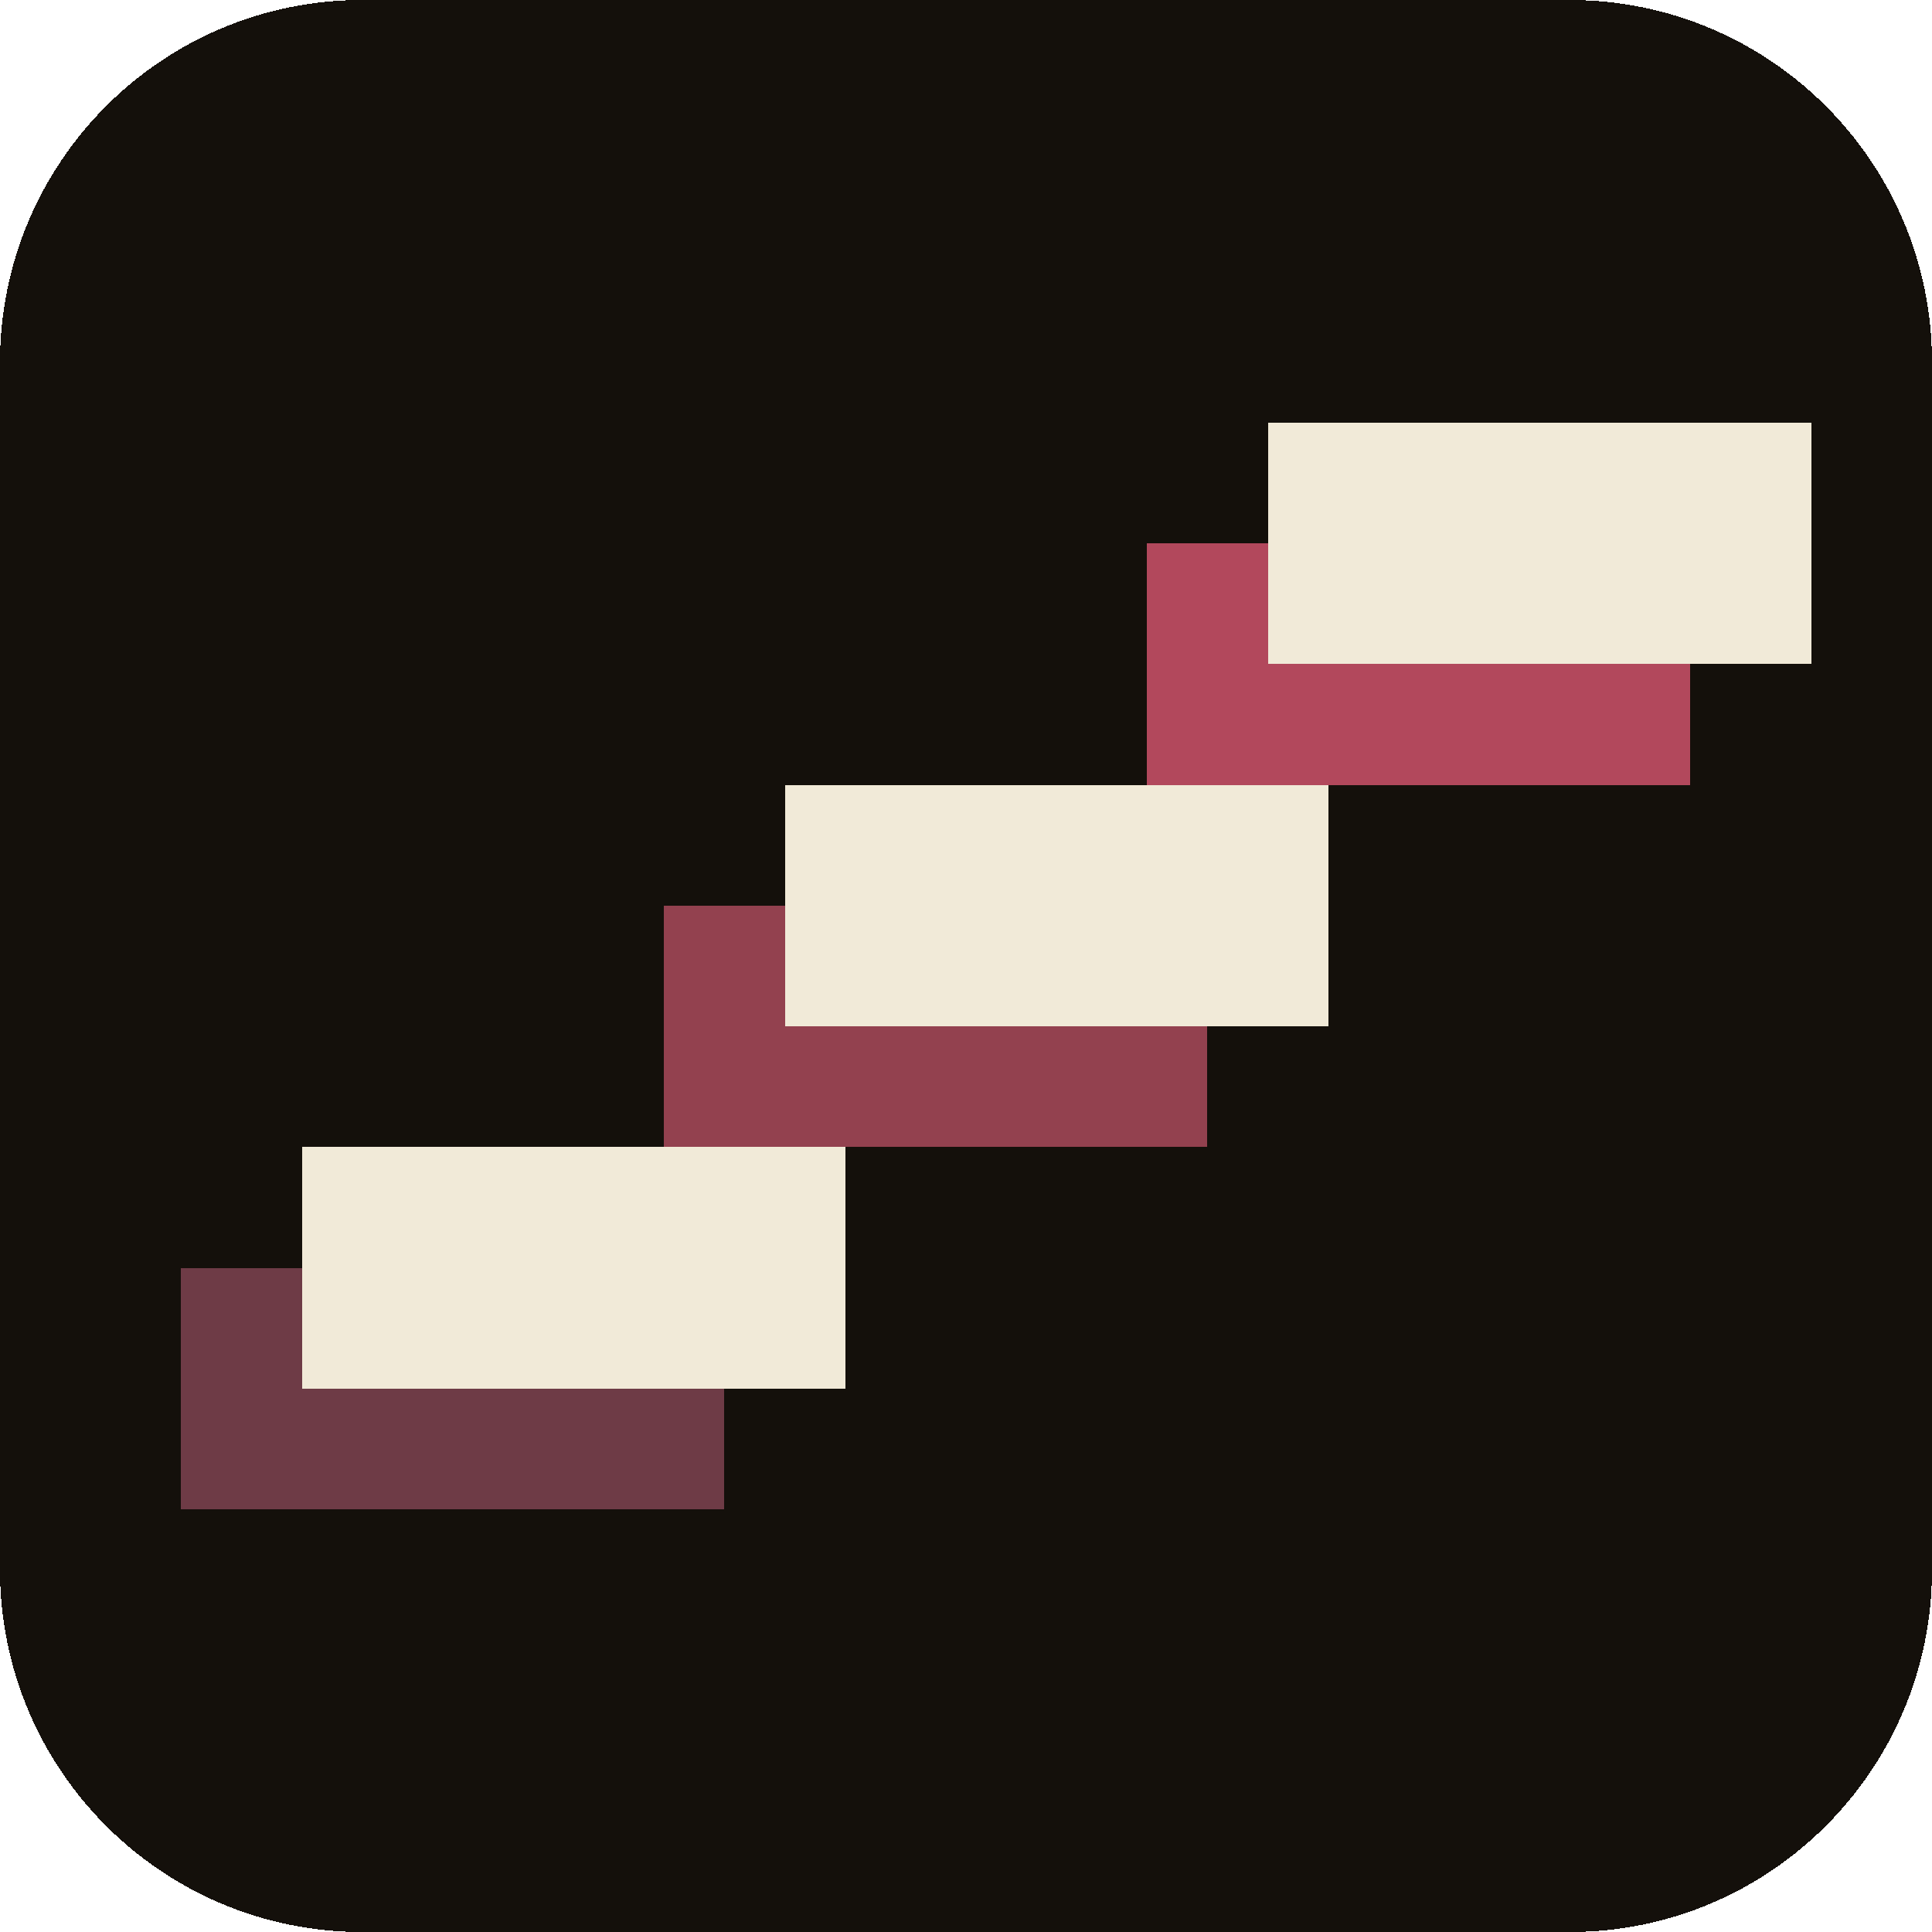
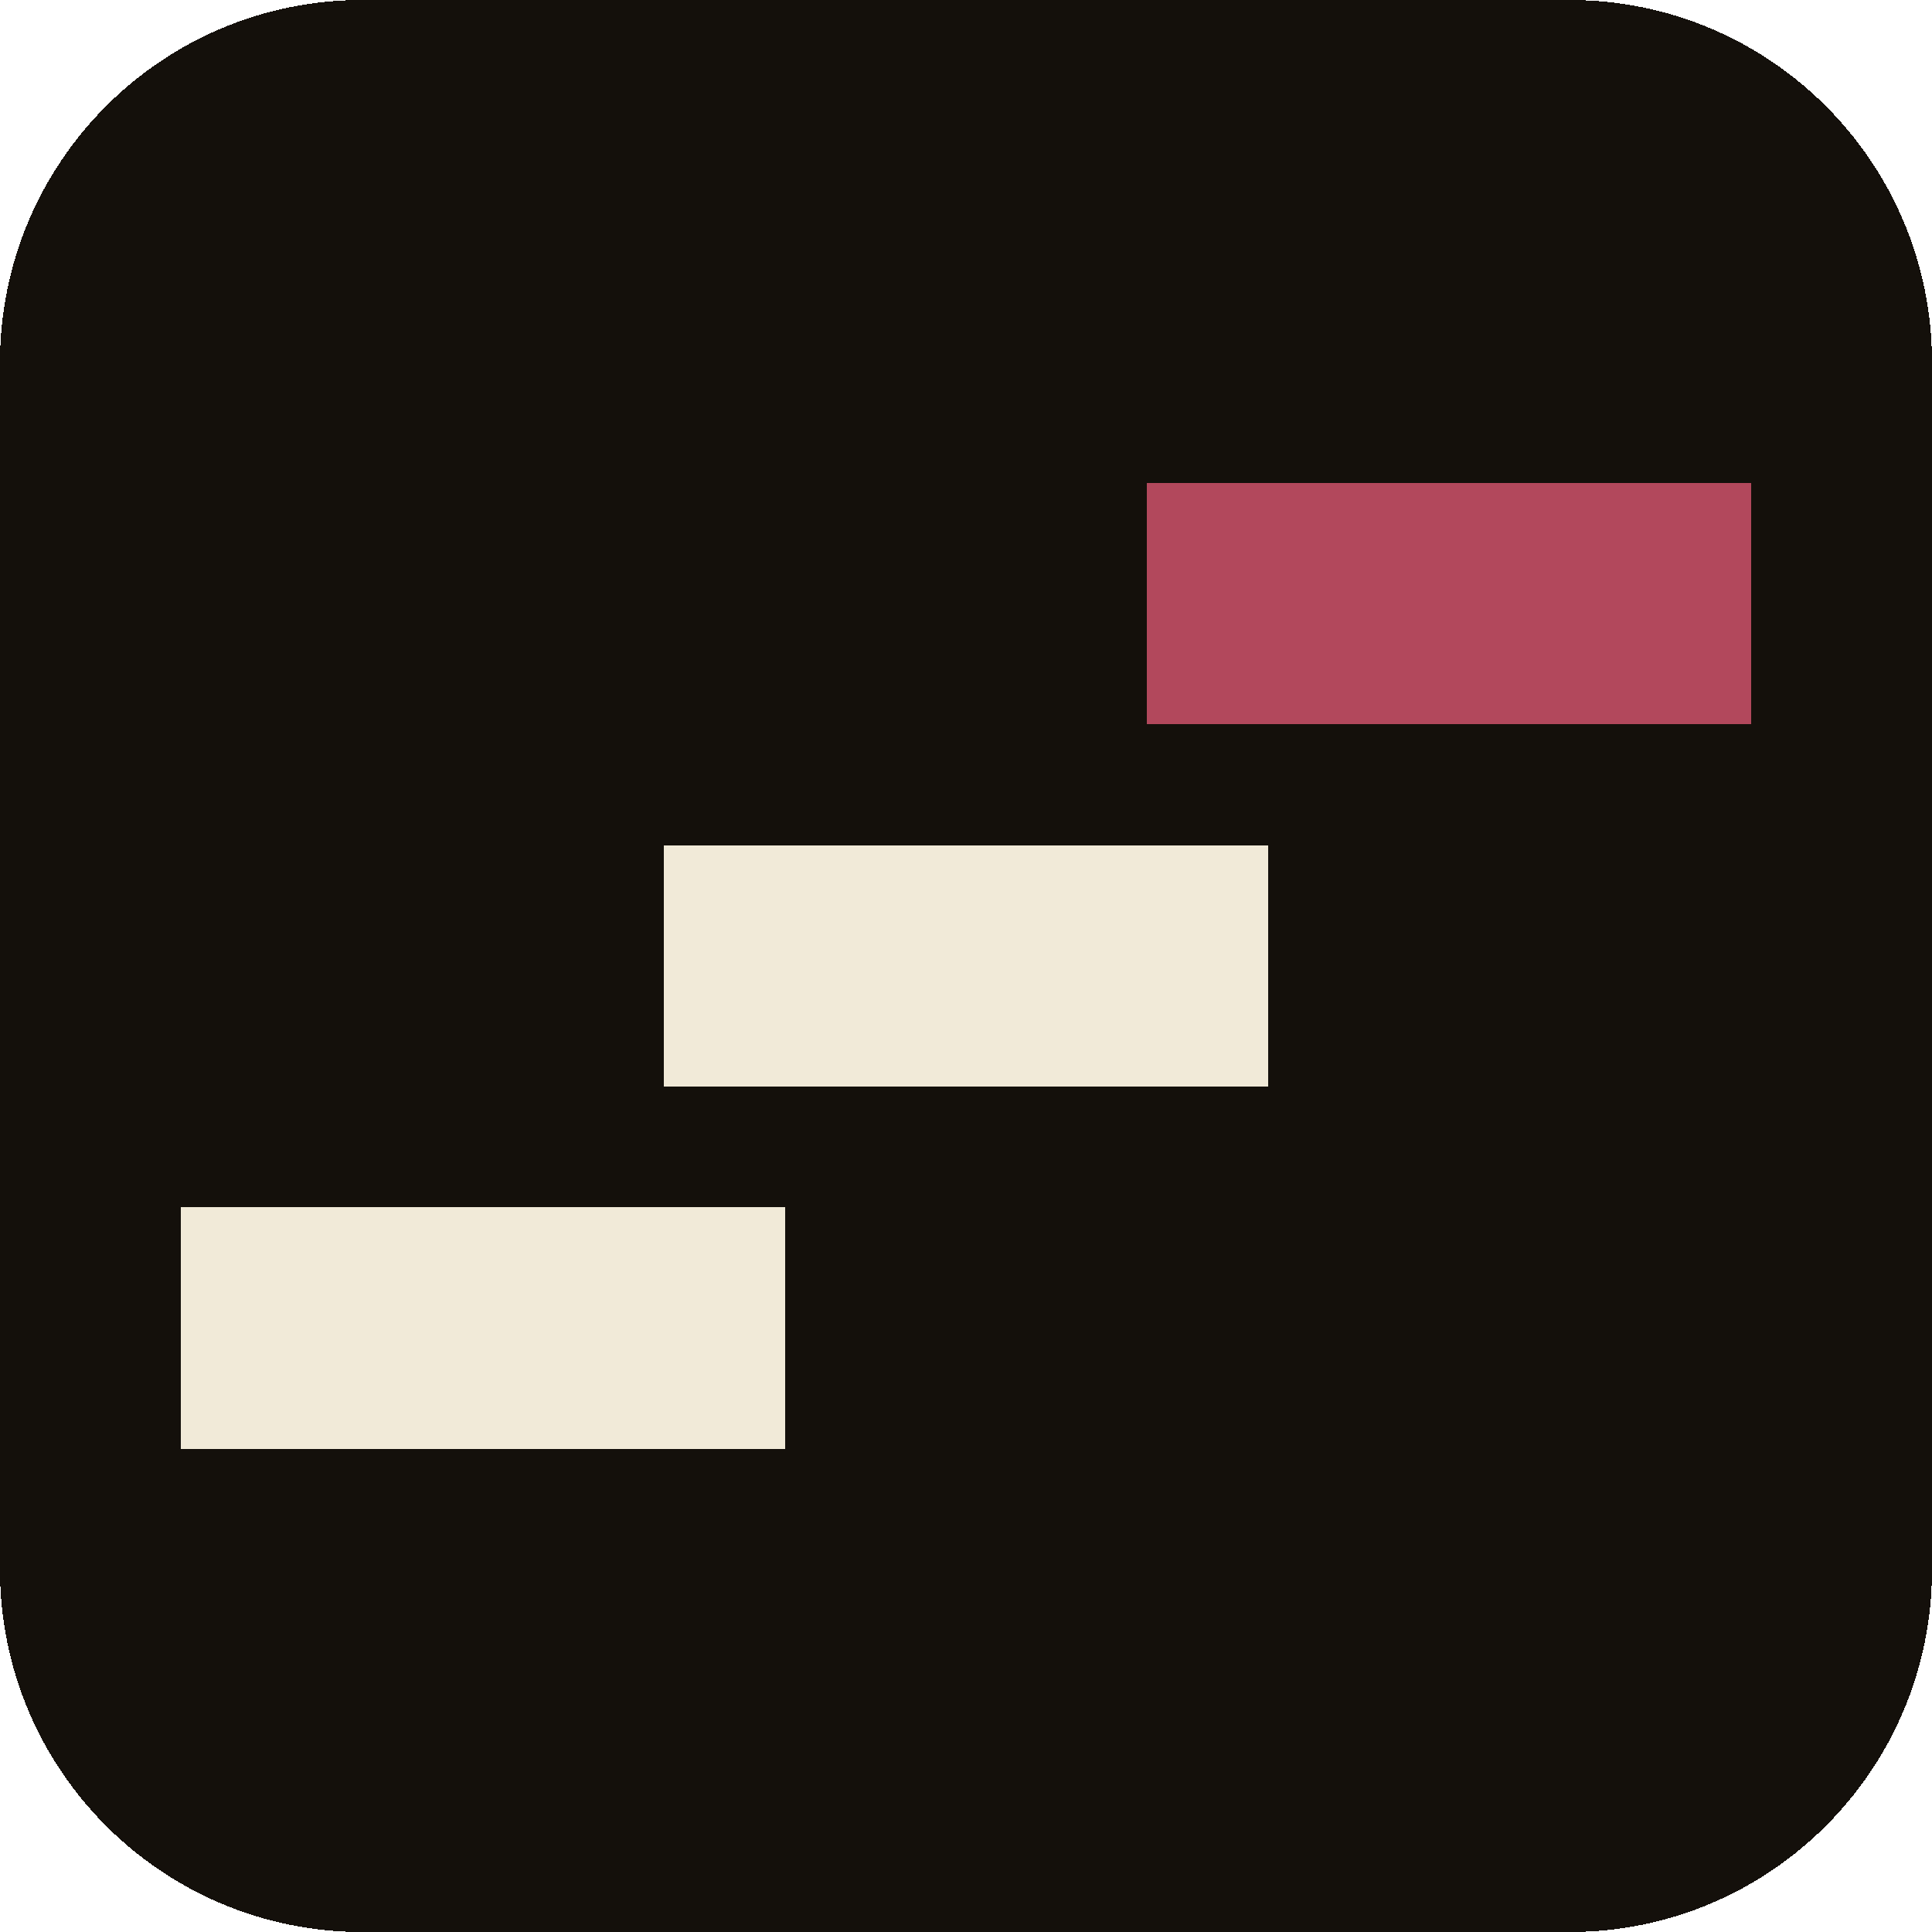
<svg xmlns="http://www.w3.org/2000/svg" viewBox="0 0 32 32" shape-rendering="crispEdges">
  <rect width="32" height="32" rx="6" fill="#14100B" />
-   <rect x="3" y="21" width="9" height="4" fill="#6E3B46" />
-   <rect x="11" y="15" width="9" height="4" fill="#93414F" />
-   <rect x="19" y="9" width="9" height="4" fill="#B2485C" />
-   <rect x="5" y="19" width="9" height="4" fill="#F1EAD8" />
-   <rect x="13" y="13" width="9" height="4" fill="#F1EAD8" />
-   <rect x="21" y="7" width="9" height="4" fill="#F1EAD8" />
+   <rect x="3" y="20" width="10" height="4" fill="#F1EAD8" />
+   <rect x="11" y="14" width="10" height="4" fill="#F1EAD8" />
+   <rect x="19" y="8" width="10" height="4" fill="#B2485C" />
</svg>
